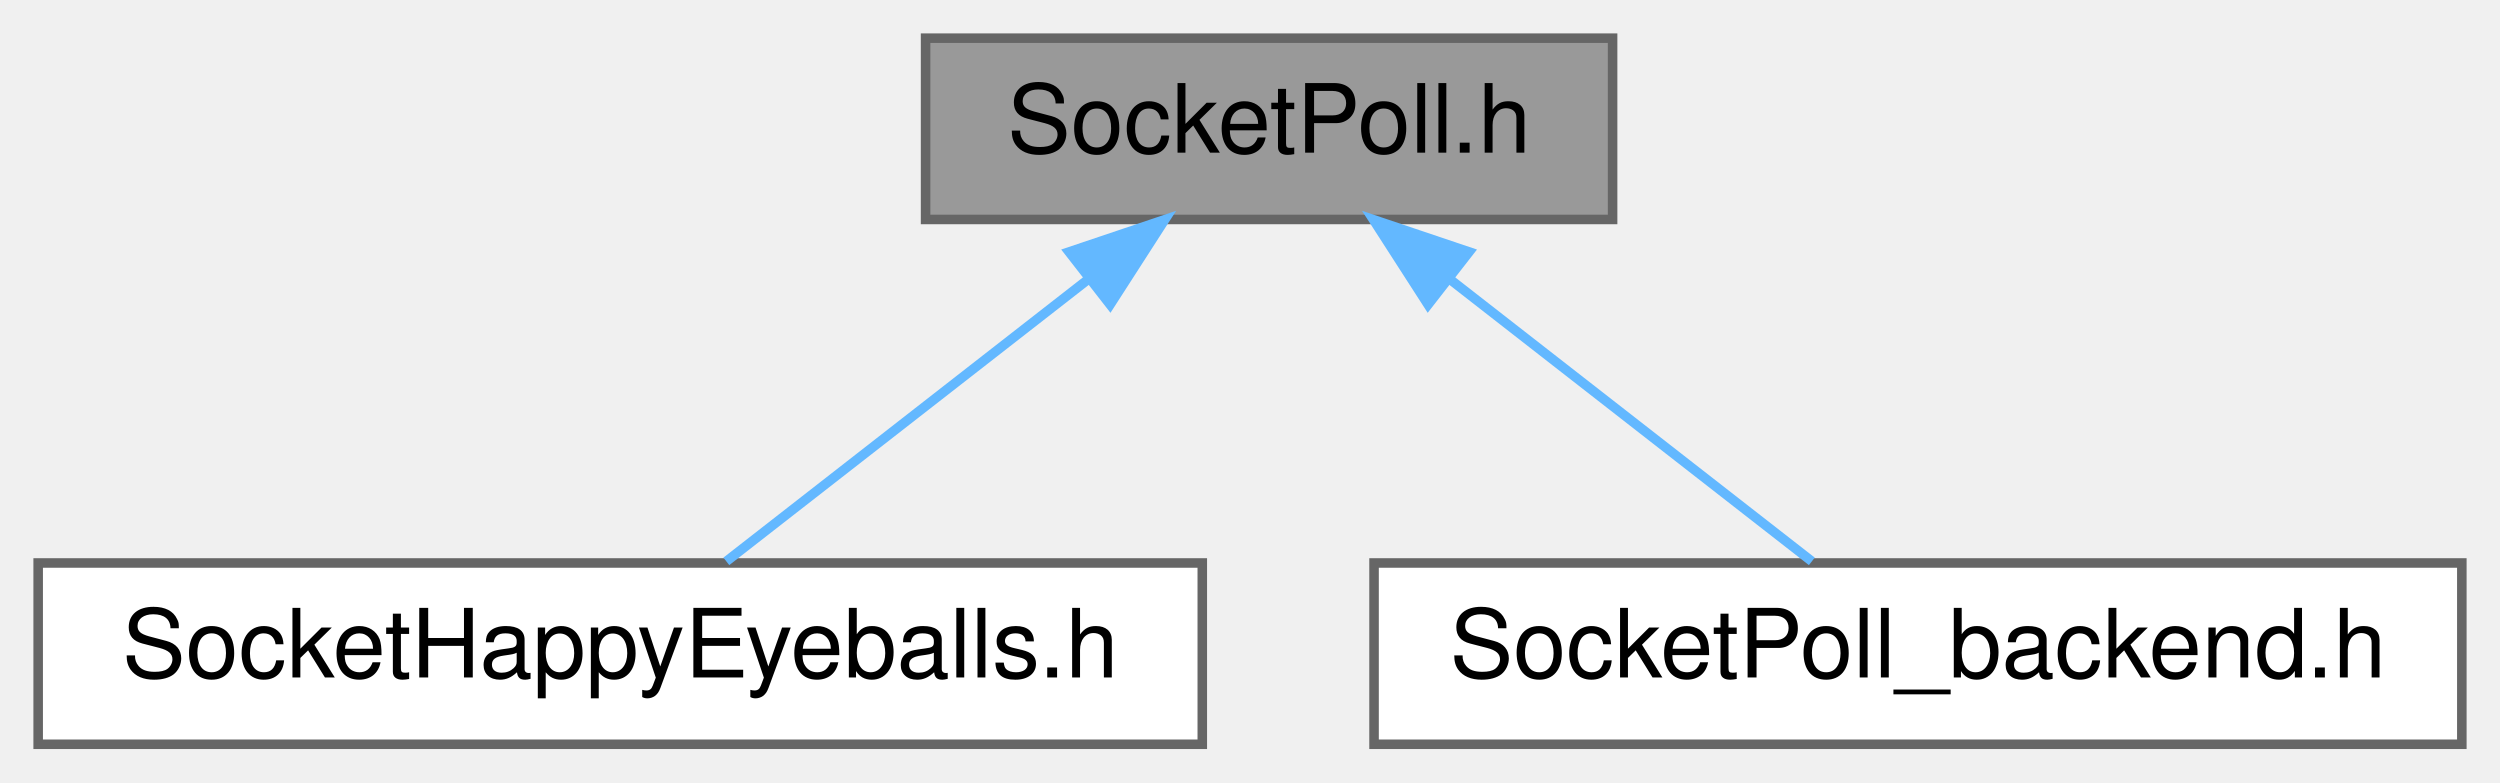
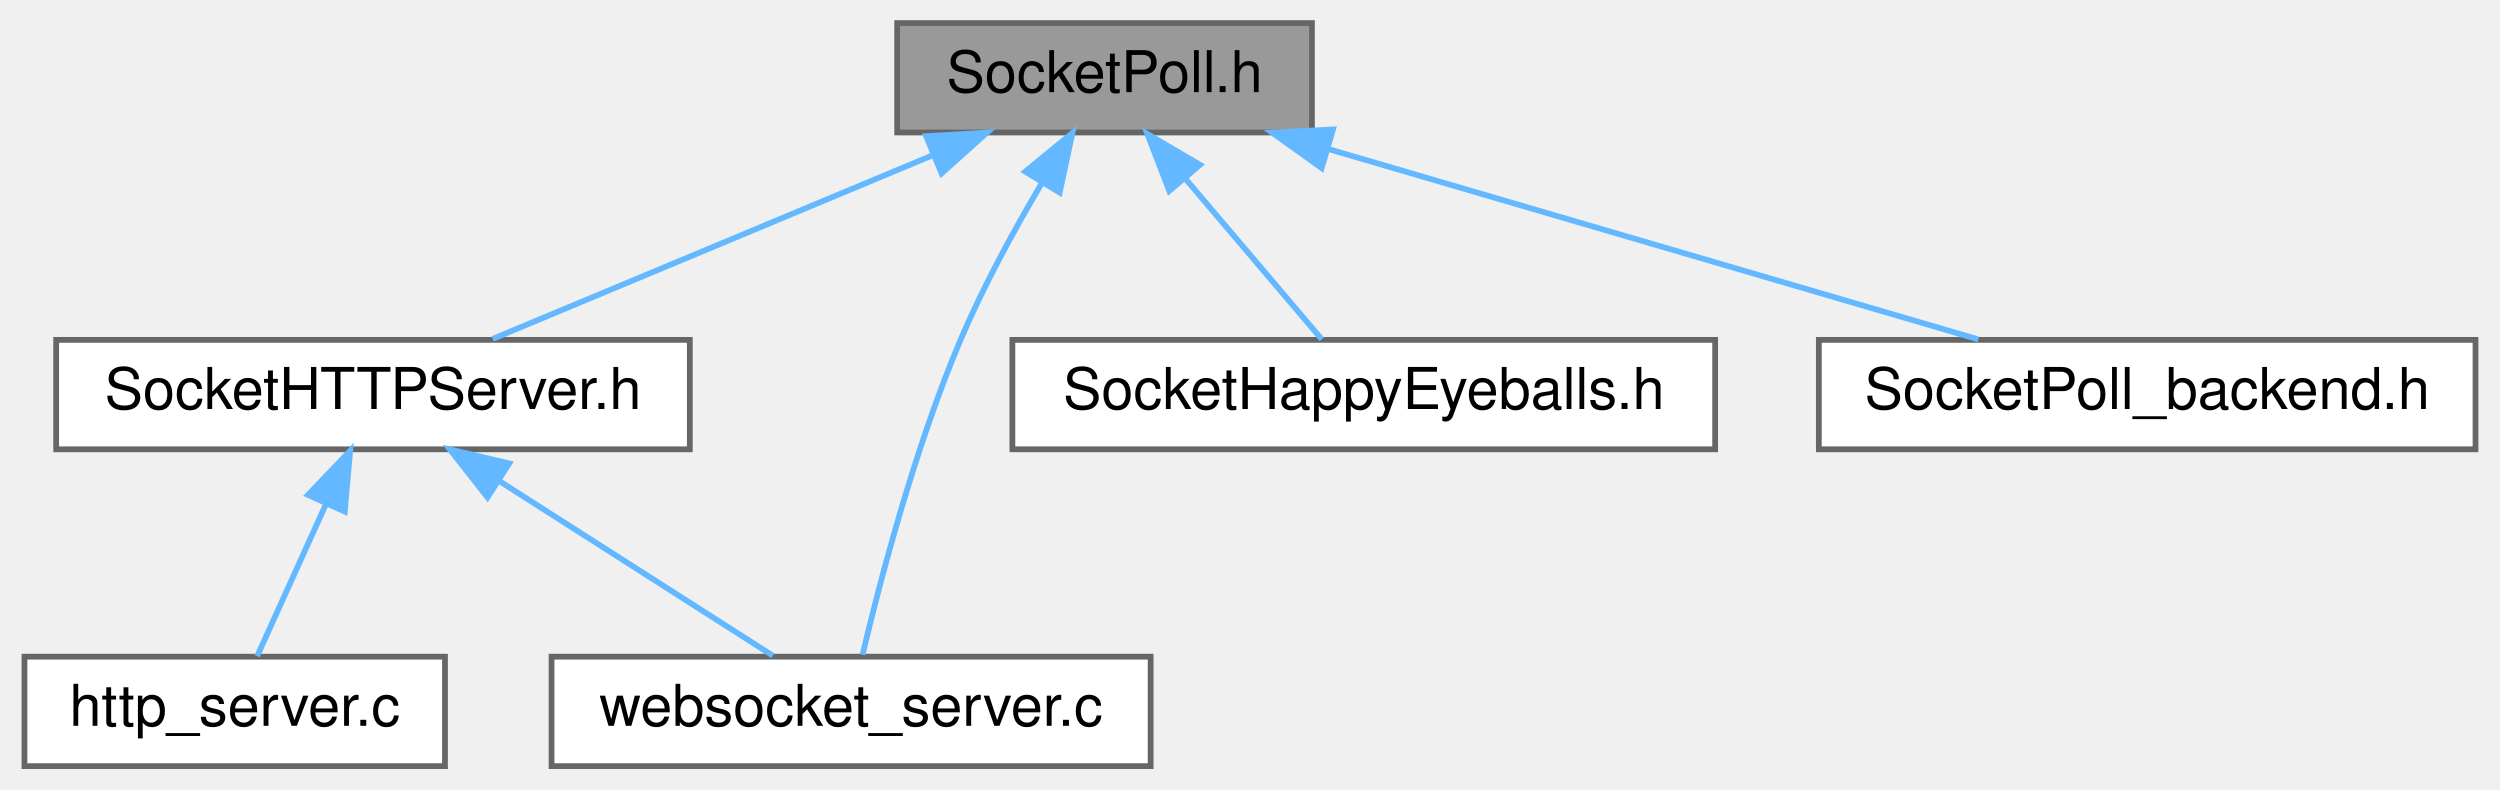
- <svg xmlns="http://www.w3.org/2000/svg" xmlns:xlink="http://www.w3.org/1999/xlink" width="262pt" height="82pt" viewBox="0.00 0.00 262.00 82.00">
-   <g id="graph0" class="graph" transform="scale(1 1) rotate(0) translate(4 78)">
+ <svg xmlns="http://www.w3.org/2000/svg" xmlns:xlink="http://www.w3.org/1999/xlink" width="434pt" height="137pt" viewBox="0.00 0.00 433.50 137.00">
+   <g id="graph0" class="graph" transform="scale(1 1) rotate(0) translate(4 133)">
    <g id="Node000001" class="node">
      <g id="a_Node000001">
        <a xlink:title=" ">
-           <polygon fill="#999999" stroke="#666666" points="165,-74 93,-74 93,-55 165,-55 165,-74" />
-           <text text-anchor="middle" x="129" y="-62" font-family="Helvetica,sans-Serif" font-size="10.00">SocketPoll.h</text>
+           <polygon fill="#999999" stroke="#666666" points="223.5,-129 151.5,-129 151.5,-110 223.5,-110 223.5,-129" />
+           <text text-anchor="middle" x="187.5" y="-117" font-family="Helvetica,sans-Serif" font-size="10.00">SocketPoll.h</text>
        </a>
      </g>
    </g>
    <g id="Node000002" class="node">
      <g id="a_Node000002">
-         <a xlink:href="SocketHappyEyeballs_8h.html" target="_top" xlink:title=" ">
-           <polygon fill="white" stroke="#666666" points="122,-19 0,-19 0,0 122,0 122,-19" />
-           <text text-anchor="middle" x="61" y="-7" font-family="Helvetica,sans-Serif" font-size="10.00">SocketHappyEyeballs.h</text>
+         <a xlink:href="SocketHTTPServer_8h.html" target="_top" xlink:title=" ">
+           <polygon fill="white" stroke="#666666" points="115.5,-74 5.5,-74 5.5,-55 115.5,-55 115.5,-74" />
+           <text text-anchor="middle" x="60.5" y="-62" font-family="Helvetica,sans-Serif" font-size="10.00">SocketHTTPServer.h</text>
        </a>
      </g>
    </g>
    <g id="edge1_Node000001_Node000002" class="edge">
      <g id="a_edge1_Node000001_Node000002">
        <a xlink:title=" ">
-           <path fill="none" stroke="#63b8ff" d="M109.88,-48.6C97.7,-39.11 82.34,-27.13 72.12,-19.17" />
-           <polygon fill="#63b8ff" stroke="#63b8ff" points="108.04,-51.6 118.07,-54.98 112.34,-46.08 108.04,-51.6" />
+           <path fill="none" stroke="#63b8ff" d="M157.62,-106.03C134.13,-96.23 102.03,-82.83 81.28,-74.17" />
+           <polygon fill="#63b8ff" stroke="#63b8ff" points="156.52,-109.36 167.1,-109.98 159.21,-102.9 156.52,-109.36" />
+         </a>
+       </g>
+     </g>
+     <g id="Node000004" class="node">
+       <g id="a_Node000004">
+         <a xlink:href="websocket__server_8c.html" target="_top" xlink:title=" ">
+           <polygon fill="white" stroke="#666666" points="195.5,-19 91.5,-19 91.5,0 195.5,0 195.5,-19" />
+           <text text-anchor="middle" x="143.5" y="-7" font-family="Helvetica,sans-Serif" font-size="10.00">websocket_server.c</text>
+         </a>
+       </g>
+     </g>
+     <g id="edge6_Node000001_Node000004" class="edge">
+       <g id="a_edge6_Node000001_Node000004">
+         <a xlink:title=" ">
+           <path fill="none" stroke="#63b8ff" d="M176.57,-101.14C171.81,-93.1 166.44,-83.28 162.5,-74 154.5,-55.14 148.44,-31.81 145.49,-19.34" />
+           <polygon fill="#63b8ff" stroke="#63b8ff" points="173.73,-103.21 181.93,-109.93 179.71,-99.57 173.73,-103.21" />
+         </a>
+       </g>
+     </g>
+     <g id="Node000005" class="node">
+       <g id="a_Node000005">
+         <a xlink:href="SocketHappyEyeballs_8h.html" target="_top" xlink:title=" ">
+           <polygon fill="white" stroke="#666666" points="293.5,-74 171.5,-74 171.5,-55 293.5,-55 293.5,-74" />
+           <text text-anchor="middle" x="232.5" y="-62" font-family="Helvetica,sans-Serif" font-size="10.00">SocketHappyEyeballs.h</text>
+         </a>
+       </g>
+     </g>
+     <g id="edge4_Node000001_Node000005" class="edge">
+       <g id="a_edge4_Node000001_Node000005">
+         <a xlink:title=" ">
+           <path fill="none" stroke="#63b8ff" d="M201.55,-101.96C209.39,-92.72 218.83,-81.6 225.21,-74.09" />
+           <polygon fill="#63b8ff" stroke="#63b8ff" points="198.74,-99.86 194.93,-109.75 204.07,-104.39 198.74,-99.86" />
+         </a>
+       </g>
+     </g>
+     <g id="Node000006" class="node">
+       <g id="a_Node000006">
+         <a xlink:href="SocketPoll__backend_8h.html" target="_top" xlink:title=" ">
+           <polygon fill="white" stroke="#666666" points="425.5,-74 311.5,-74 311.5,-55 425.5,-55 425.5,-74" />
+           <text text-anchor="middle" x="368.5" y="-62" font-family="Helvetica,sans-Serif" font-size="10.00">SocketPoll_backend.h</text>
+         </a>
+       </g>
+     </g>
+     <g id="edge5_Node000001_Node000006" class="edge">
+       <g id="a_edge5_Node000001_Node000006">
+         <a xlink:title=" ">
+           <path fill="none" stroke="#63b8ff" d="M226.58,-107.06C260.41,-97.15 308.58,-83.04 339.19,-74.08" />
+           <polygon fill="#63b8ff" stroke="#63b8ff" points="225.19,-103.82 216.58,-109.98 227.16,-110.53 225.19,-103.82" />
        </a>
      </g>
    </g>
    <g id="Node000003" class="node">
      <g id="a_Node000003">
-         <a xlink:href="SocketPoll__backend_8h.html" target="_top" xlink:title=" ">
-           <polygon fill="white" stroke="#666666" points="254,-19 140,-19 140,0 254,0 254,-19" />
-           <text text-anchor="middle" x="197" y="-7" font-family="Helvetica,sans-Serif" font-size="10.00">SocketPoll_backend.h</text>
+         <a xlink:href="http__server_8c.html" target="_top" xlink:title=" ">
+           <polygon fill="white" stroke="#666666" points="73,-19 0,-19 0,0 73,0 73,-19" />
+           <text text-anchor="middle" x="36.5" y="-7" font-family="Helvetica,sans-Serif" font-size="10.00">http_server.c</text>
        </a>
      </g>
    </g>
-     <g id="edge2_Node000001_Node000003" class="edge">
-       <g id="a_edge2_Node000001_Node000003">
+     <g id="edge2_Node000002_Node000003" class="edge">
+       <g id="a_edge2_Node000002_Node000003">
        <a xlink:title=" ">
-           <path fill="none" stroke="#63b8ff" d="M148.12,-48.6C160.3,-39.11 175.66,-27.13 185.88,-19.17" />
-           <polygon fill="#63b8ff" stroke="#63b8ff" points="145.66,-46.08 139.93,-54.98 149.96,-51.6 145.66,-46.08" />
+           <path fill="none" stroke="#63b8ff" d="M52.36,-45.53C48.32,-36.6 43.62,-26.22 40.39,-19.09" />
+           <polygon fill="#63b8ff" stroke="#63b8ff" points="49.22,-47.08 56.54,-54.75 55.6,-44.19 49.22,-47.08" />
+         </a>
+       </g>
+     </g>
+     <g id="edge3_Node000002_Node000004" class="edge">
+       <g id="a_edge3_Node000002_Node000004">
+         <a xlink:title=" ">
+           <path fill="none" stroke="#63b8ff" d="M82.54,-49.42C97.61,-39.81 117.09,-27.37 129.92,-19.17" />
+           <polygon fill="#63b8ff" stroke="#63b8ff" points="80.38,-46.65 73.84,-54.98 84.15,-52.55 80.38,-46.65" />
        </a>
      </g>
    </g>
  </g>
</svg>
